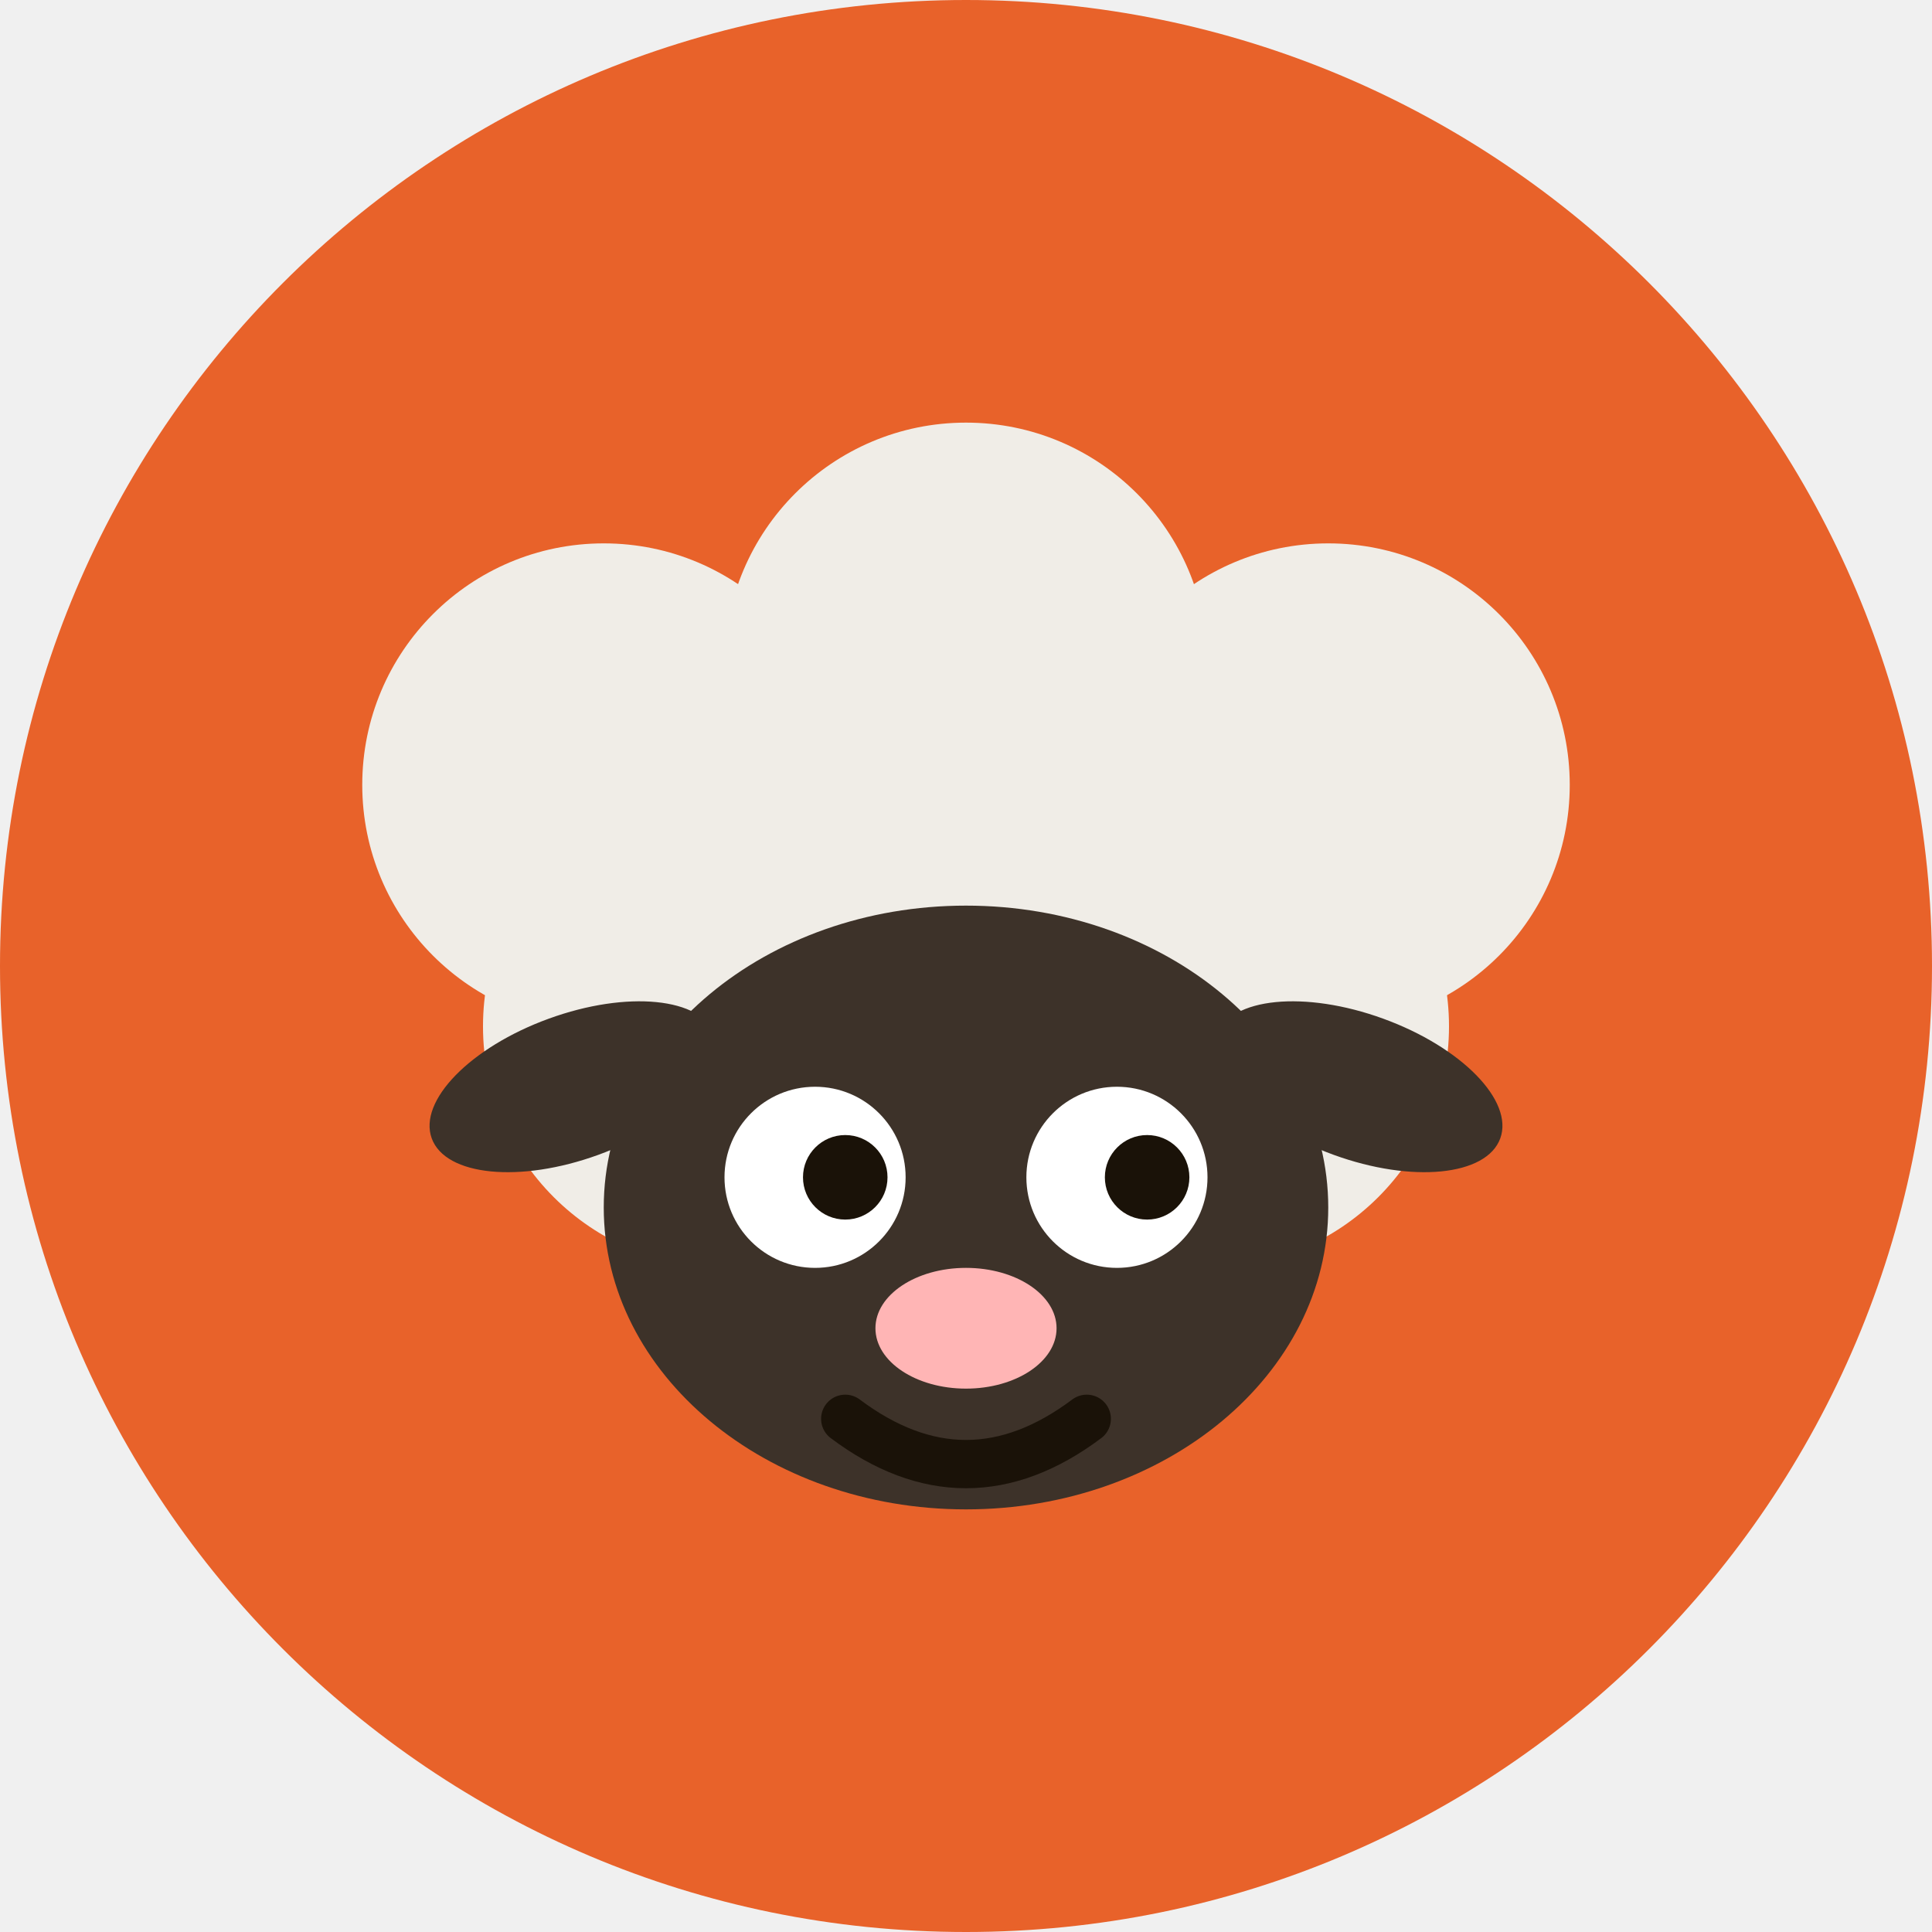
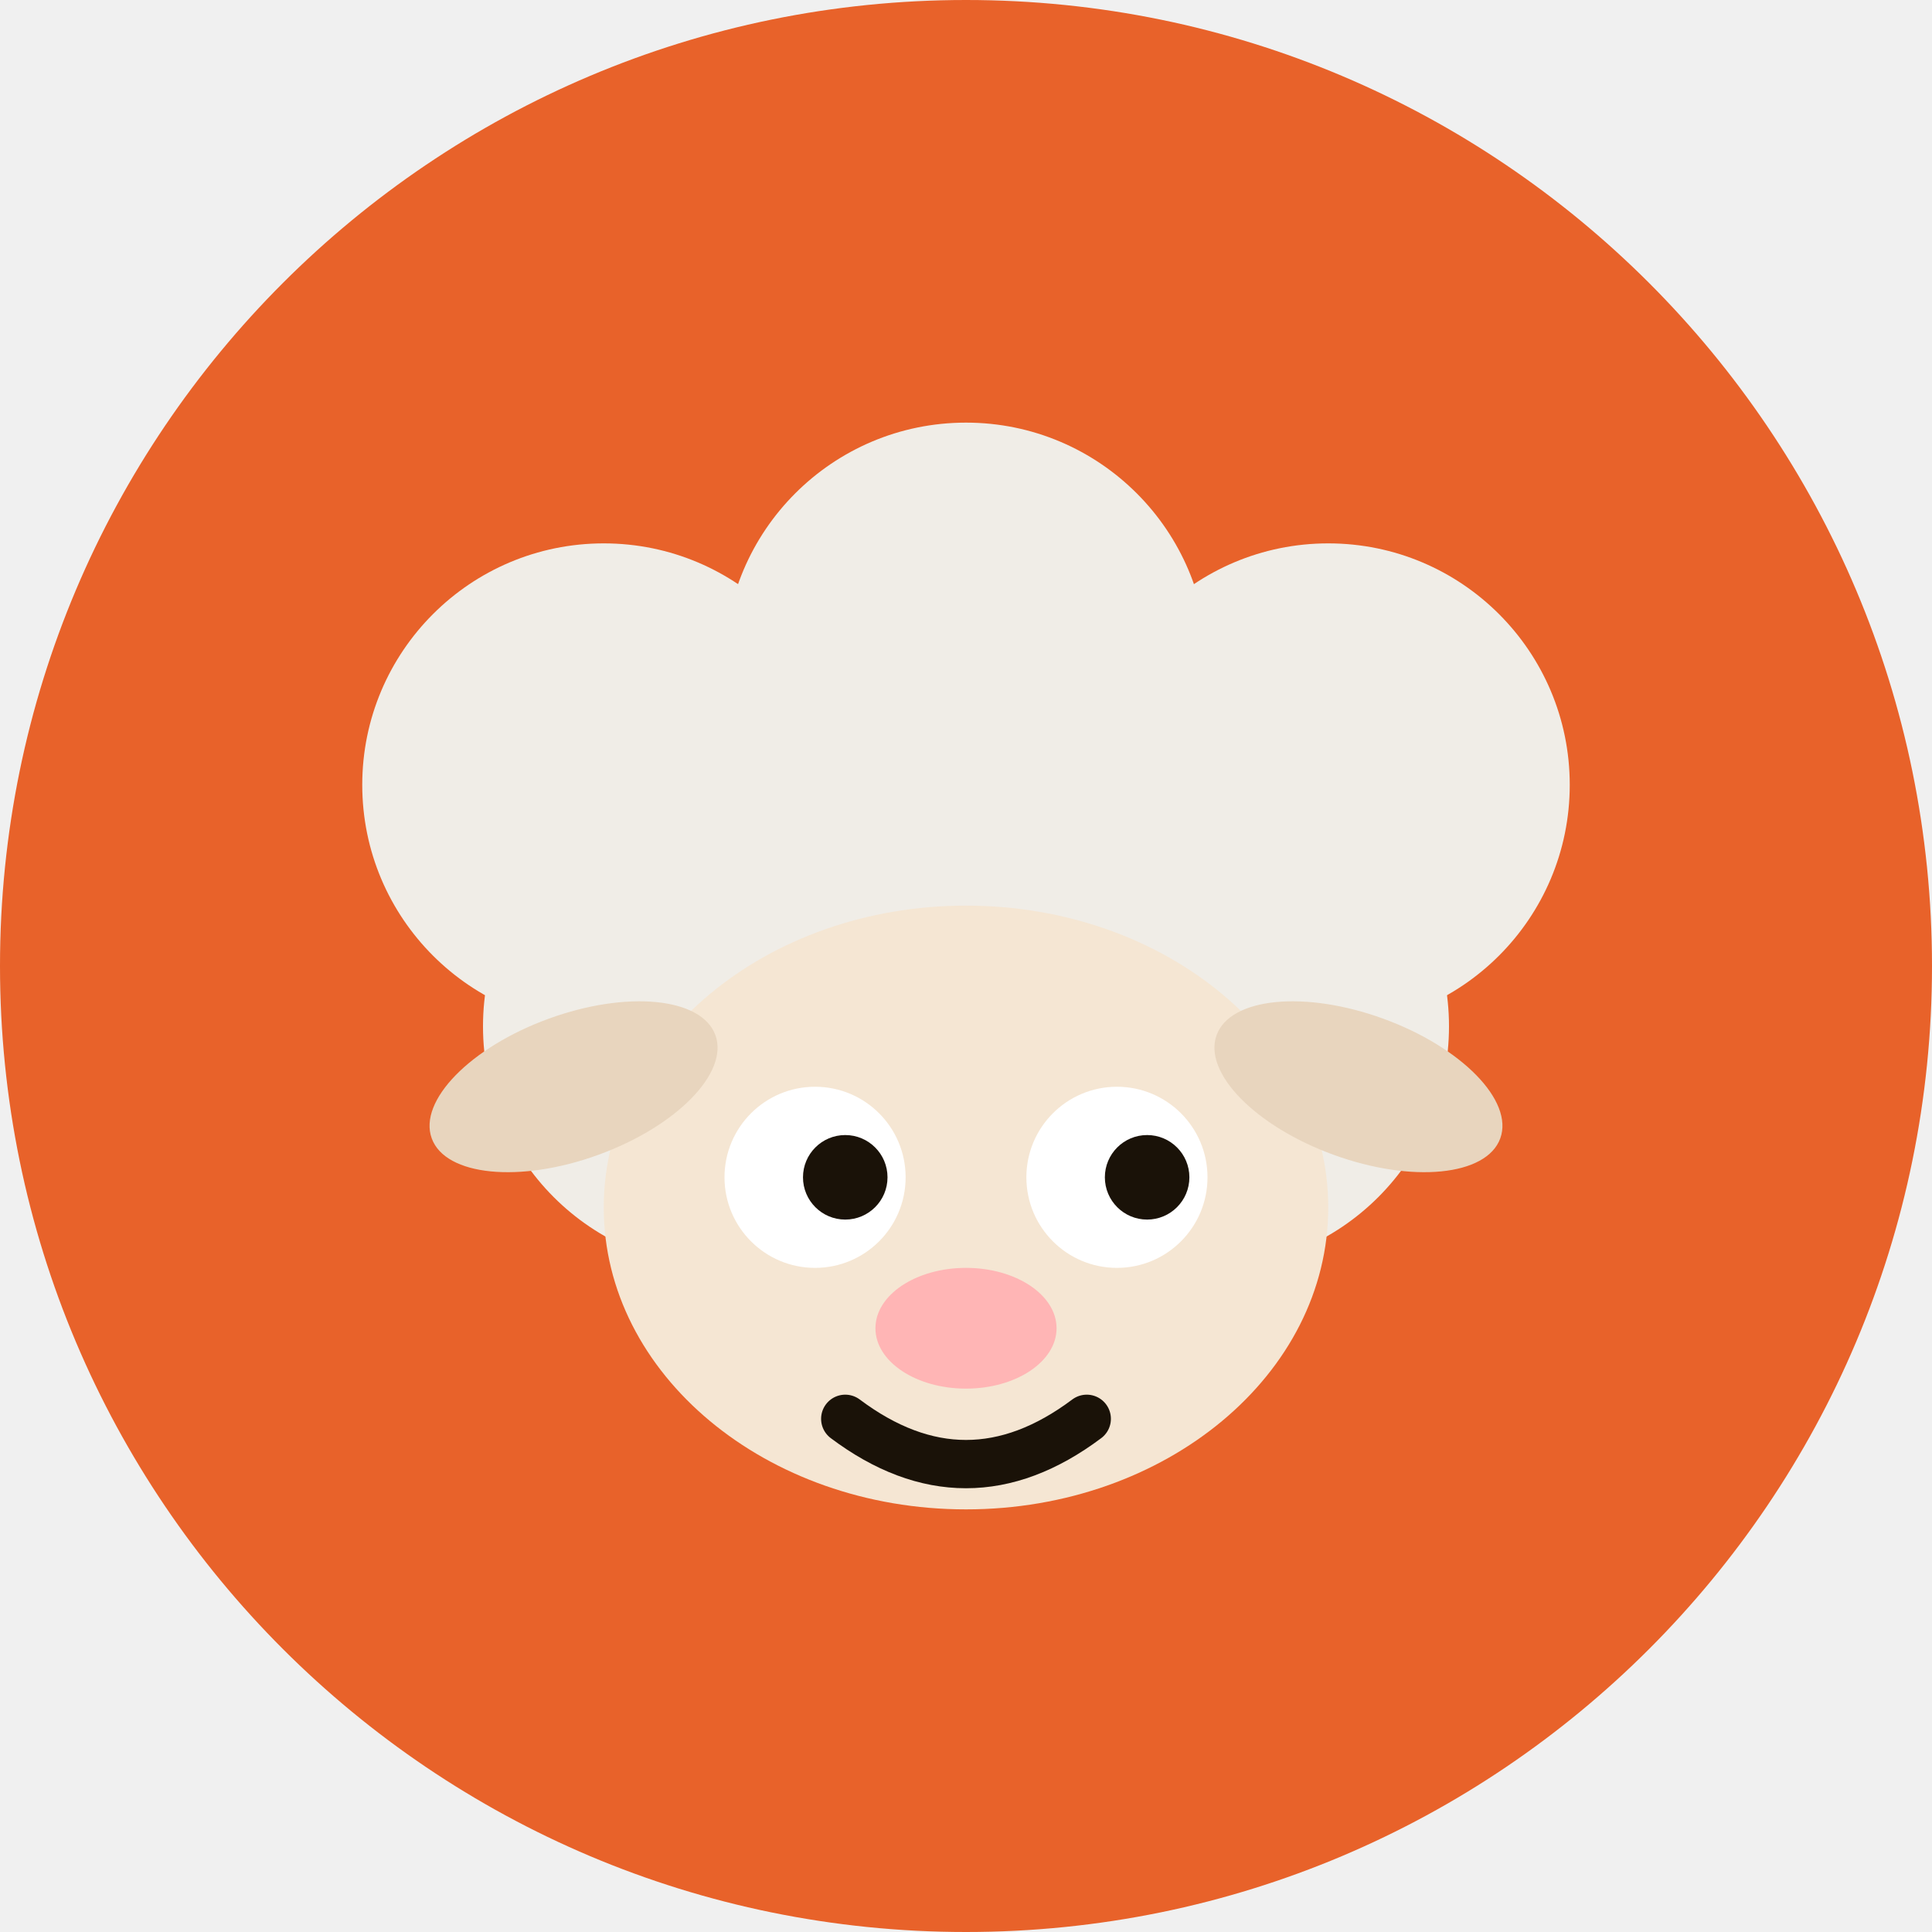
<svg xmlns="http://www.w3.org/2000/svg" width="32" height="32" viewBox="0 0 32 32">
  <circle cx="16" cy="16" r="16" fill="#E8622A" />
  <circle cx="10" cy="13" r="4" fill="#F0EDE7" />
  <circle cx="16" cy="11" r="4" fill="#F0EDE7" />
  <circle cx="22" cy="13" r="4" fill="#F0EDE7" />
  <circle cx="12" cy="17" r="4" fill="#F0EDE7" />
  <circle cx="20" cy="17" r="4" fill="#F0EDE7" />
  <circle cx="16" cy="15" r="4" fill="#F0EDE7" />
-   <ellipse cx="16" cy="20" rx="6" ry="5" fill="#3D3229" />
-   <ellipse cx="9.5" cy="18" rx="2.5" ry="1.2" fill="#3D3229" transform="rotate(-20 9.5 18)" />
-   <ellipse cx="22.5" cy="18" rx="2.5" ry="1.2" fill="#3D3229" transform="rotate(20 22.5 18)" />
+   <ellipse cx="16" cy="20" rx="6" ry="5" fill="#F5E6D3" />
+   <ellipse cx="9.5" cy="18" rx="2.5" ry="1.2" fill="#E8D5BE" transform="rotate(-20 9.5 18)" />
+   <ellipse cx="22.5" cy="18" rx="2.5" ry="1.2" fill="#E8D5BE" transform="rotate(20 22.5 18)" />
  <circle cx="13.5" cy="19.5" r="1.5" fill="white" />
  <circle cx="18.5" cy="19.5" r="1.5" fill="white" />
  <circle cx="14" cy="19.5" r="0.7" fill="#1A1208" />
  <circle cx="19" cy="19.5" r="0.7" fill="#1A1208" />
  <ellipse cx="16" cy="22" rx="1.5" ry="1" fill="#FFB5B5" />
  <path d="M14 23.5 Q16 25 18 23.5" stroke="#1A1208" stroke-width="0.8" fill="none" stroke-linecap="round" />
</svg>
